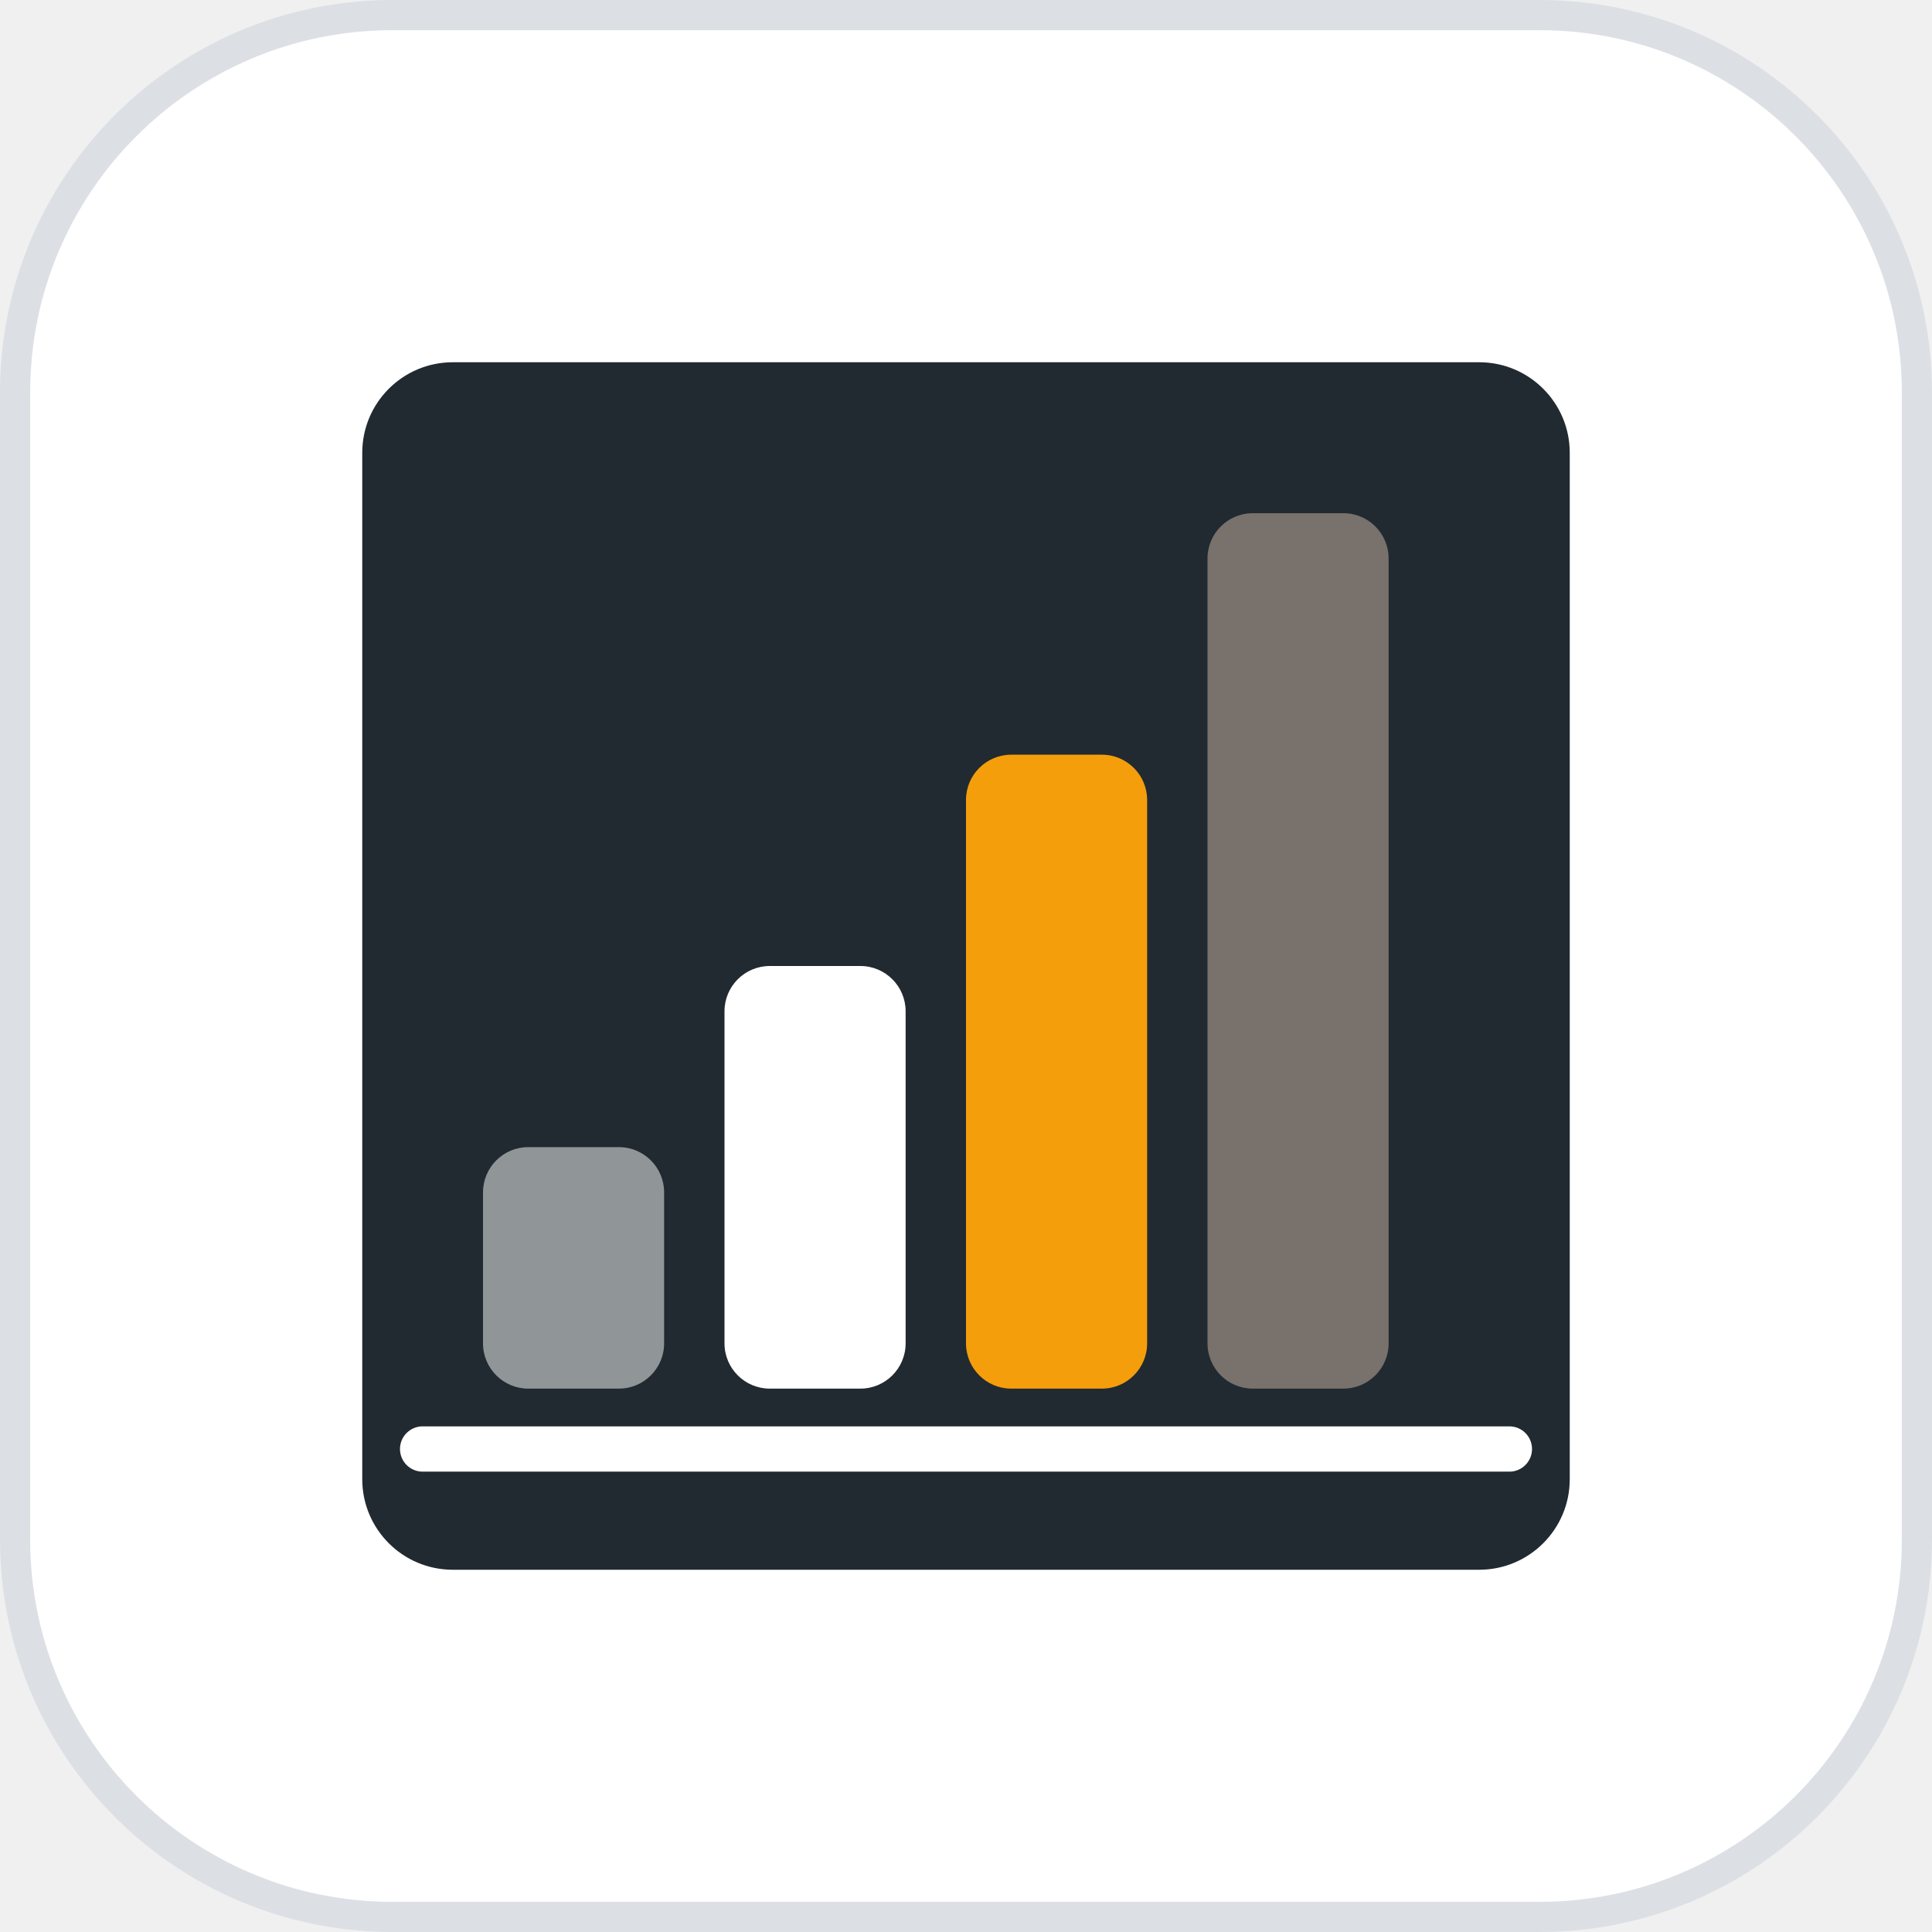
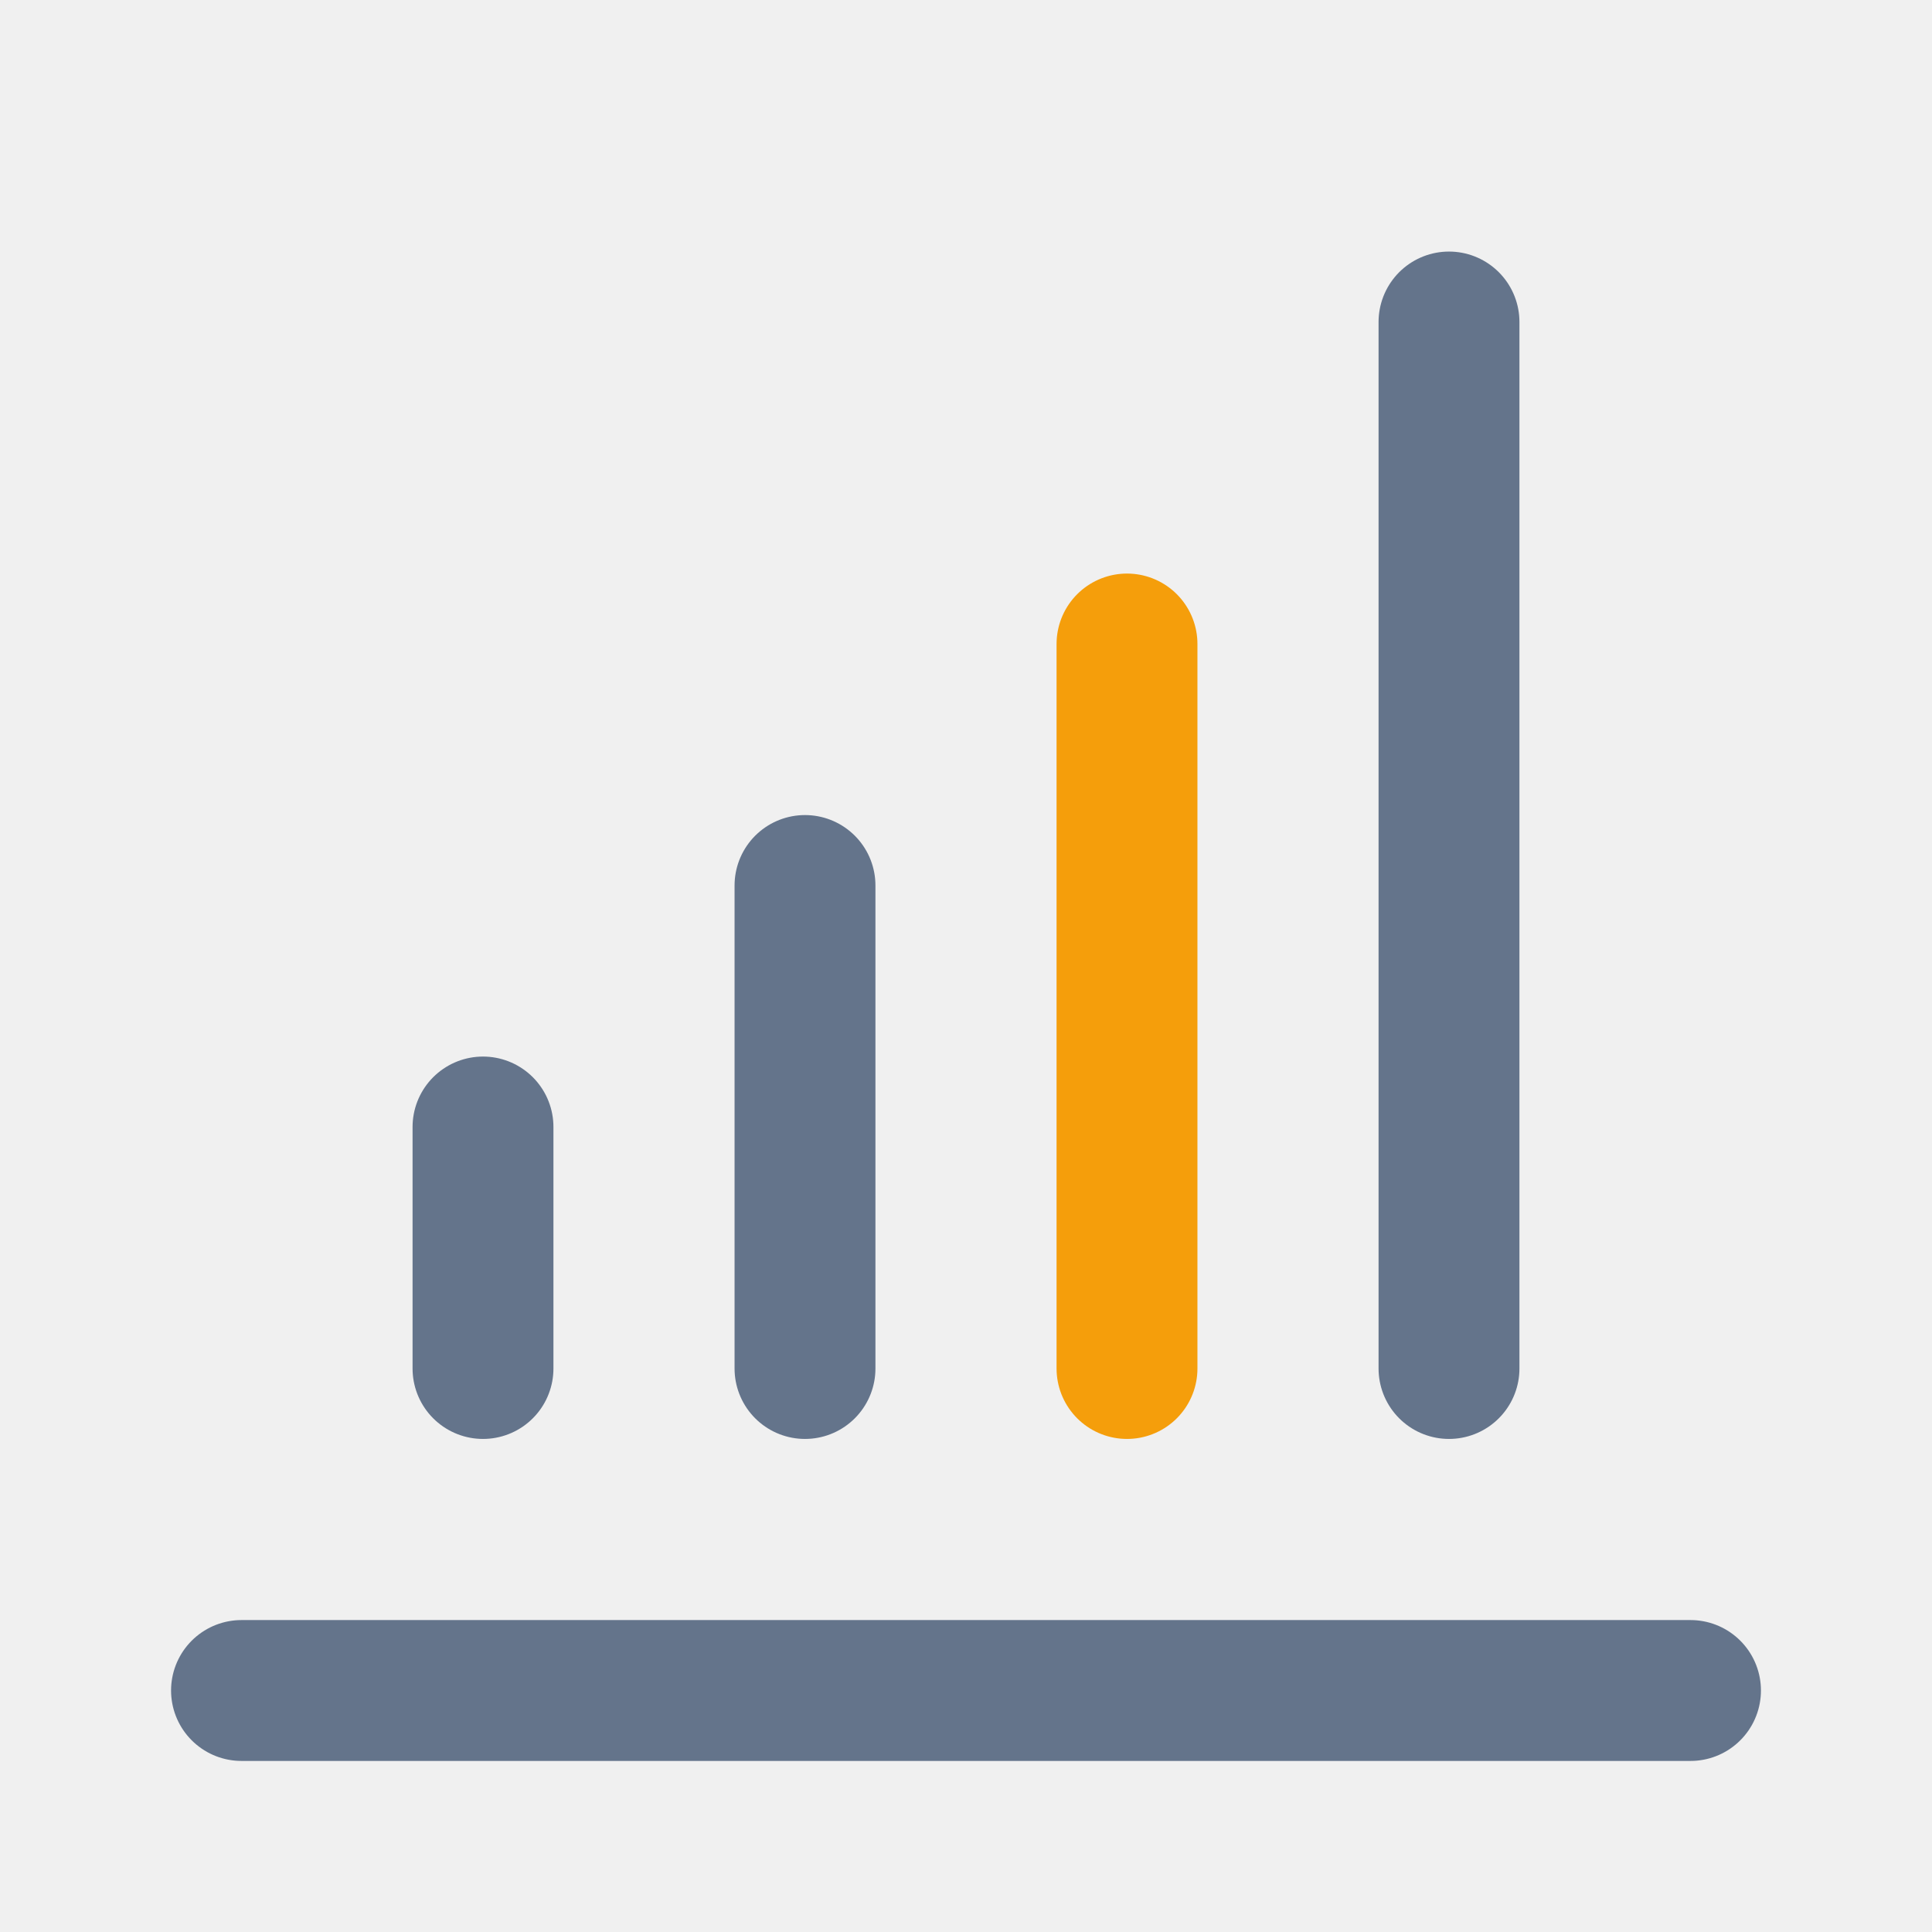
- <svg xmlns="http://www.w3.org/2000/svg" width="64" height="64" viewBox="0 0 64 64" fill="none">
-   <rect x="0.5" y="0.5" width="63" height="63" rx="12.5" fill="white" />
-   <rect x="0.5" y="0.5" width="63" height="63" rx="12.5" stroke="#DCE0E5" />
-   <rect x="12" y="12" width="40" height="40" rx="3" fill="#212A31" />
-   <rect x="16" y="38" width="6" height="8" rx="1.5" fill="white" fill-opacity="0.5" />
-   <rect x="24" y="32" width="6" height="14" rx="1.5" fill="white" />
-   <rect x="32" y="25" width="6" height="21" rx="1.5" fill="#F59E0B" />
-   <rect x="40" y="17" width="6" height="29" rx="1.5" fill="#78716C" />
-   <line x1="14" y1="48" x2="50" y2="48" stroke="white" stroke-width="1.5" stroke-linecap="round" />
+ <svg xmlns="http://www.w3.org/2000/svg" width="24" height="24" viewBox="0 0 24 24" fill="none" stroke="#64748B" stroke-width="1.75" stroke-linecap="round" stroke-linejoin="round">
+   <path d="M3 21h18" />
+   <path d="M6 17v-3M10 17v-6" />
+   <path d="M14 17V8" stroke="#F59E0B" />
+   <path d="M18 17V4" />
</svg>
